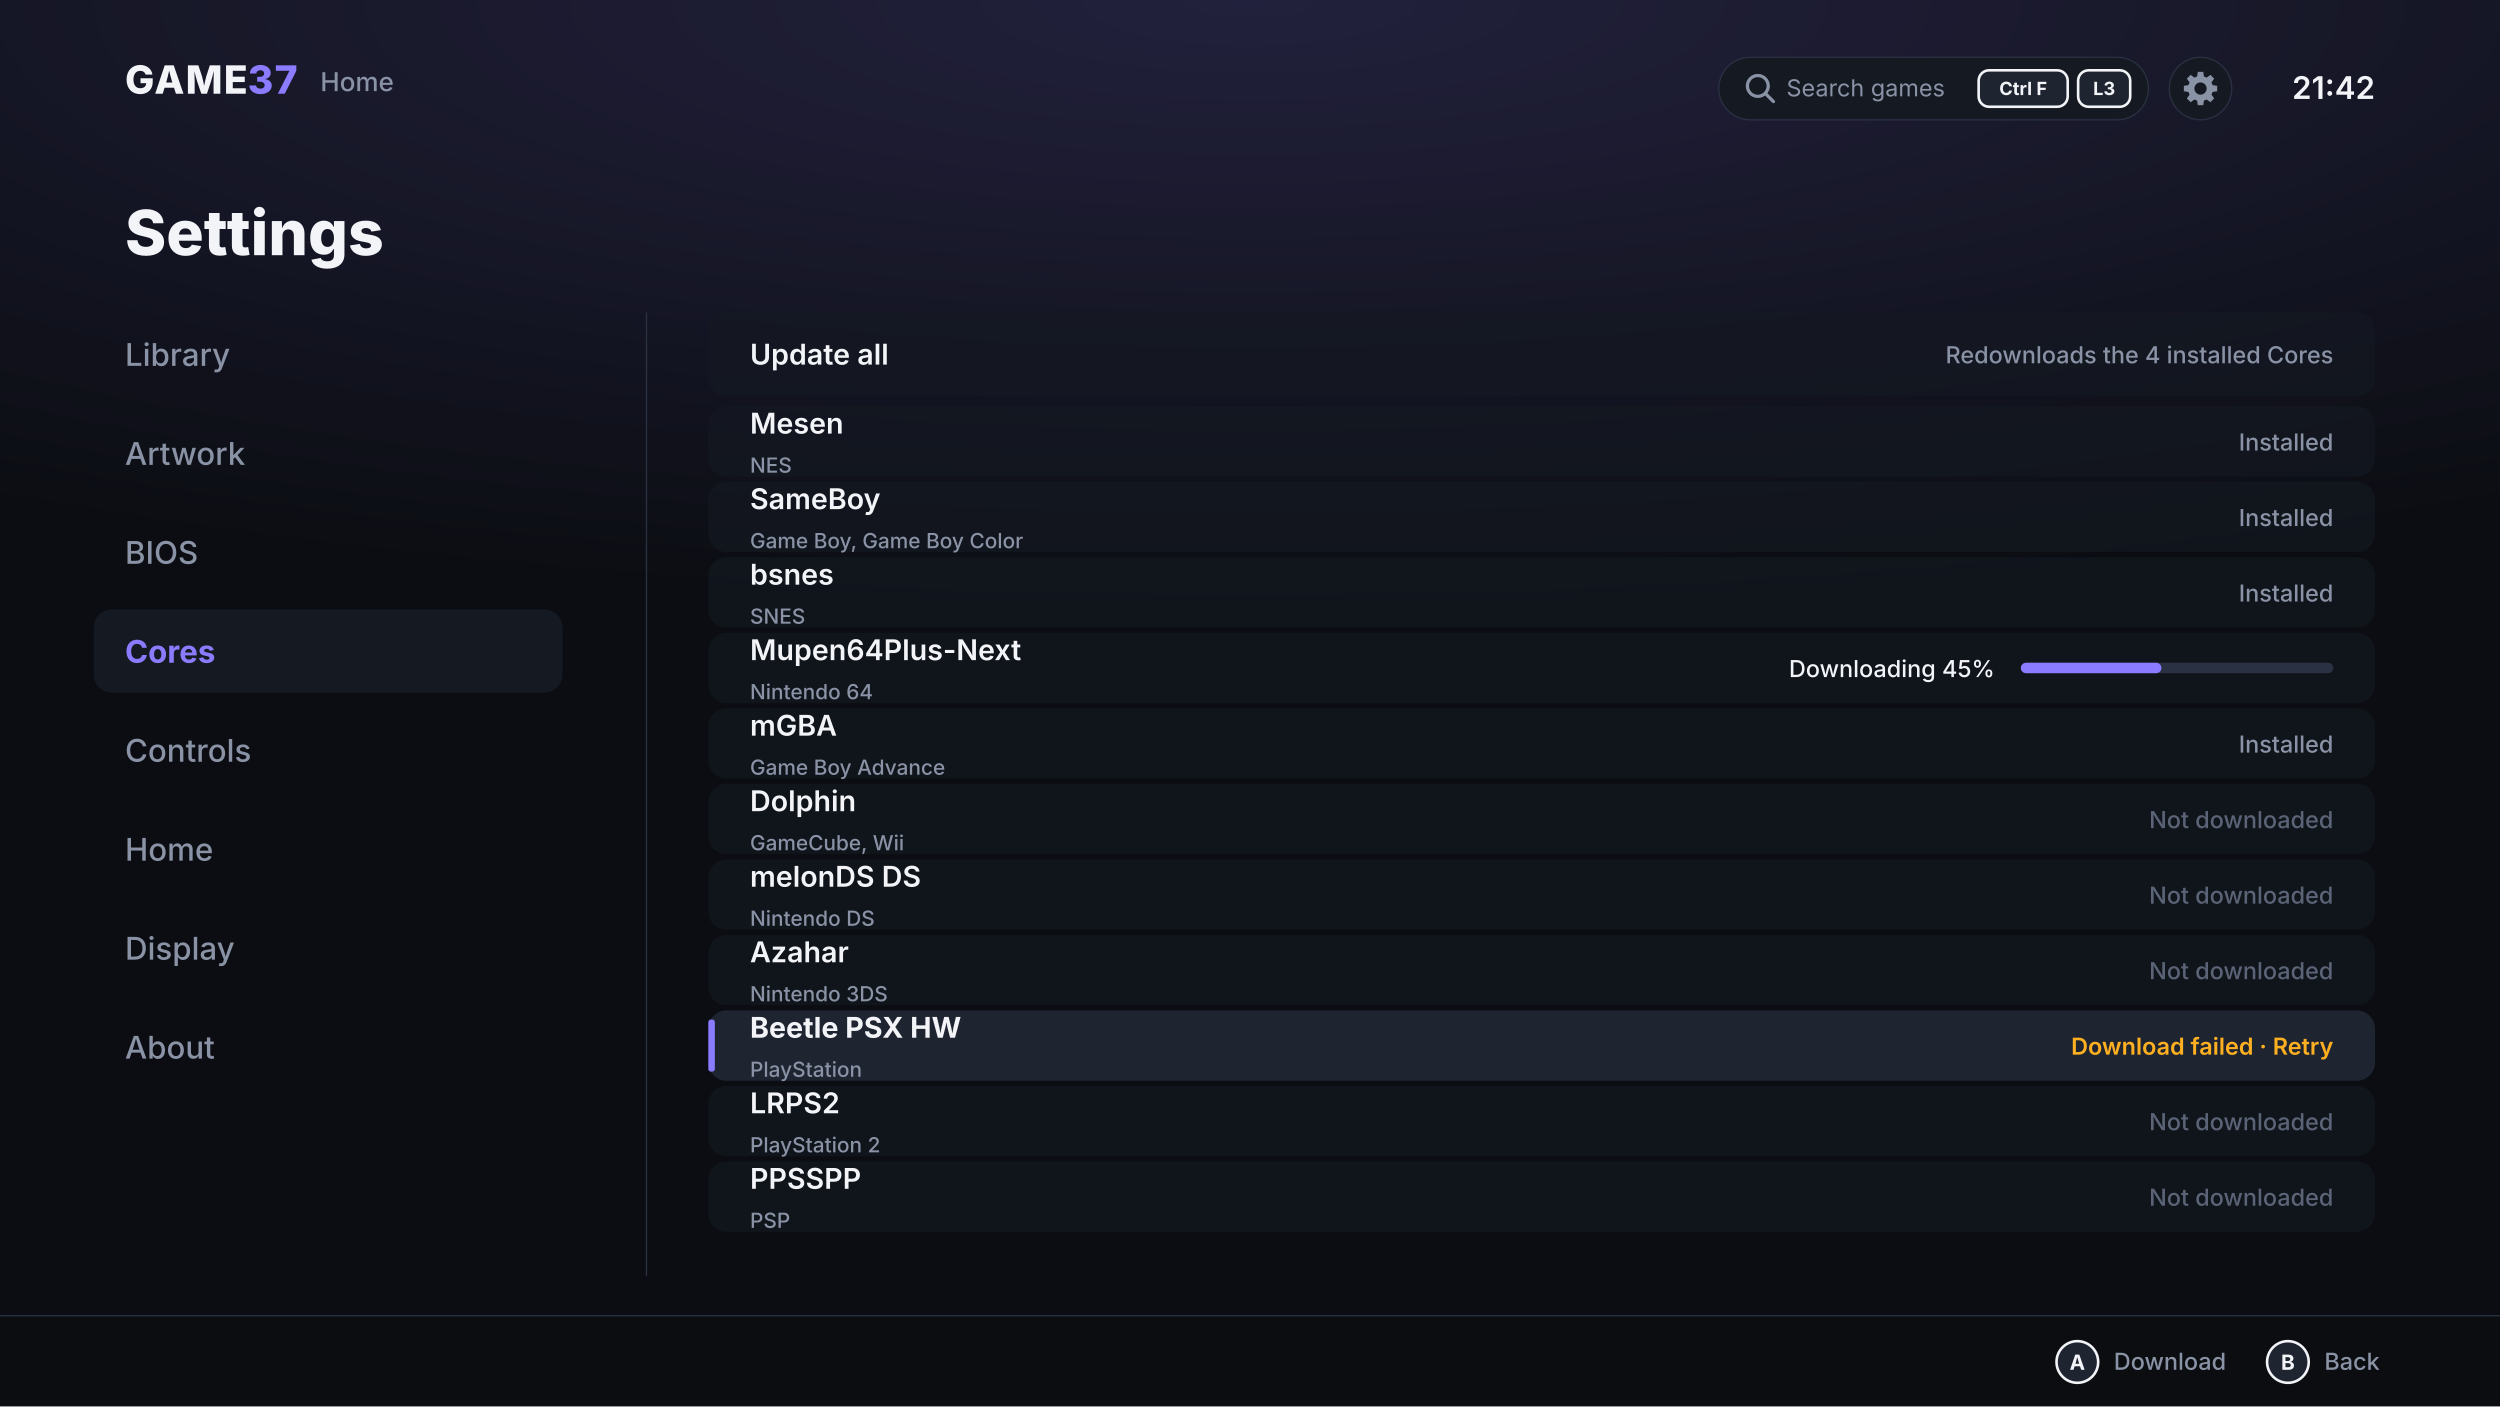
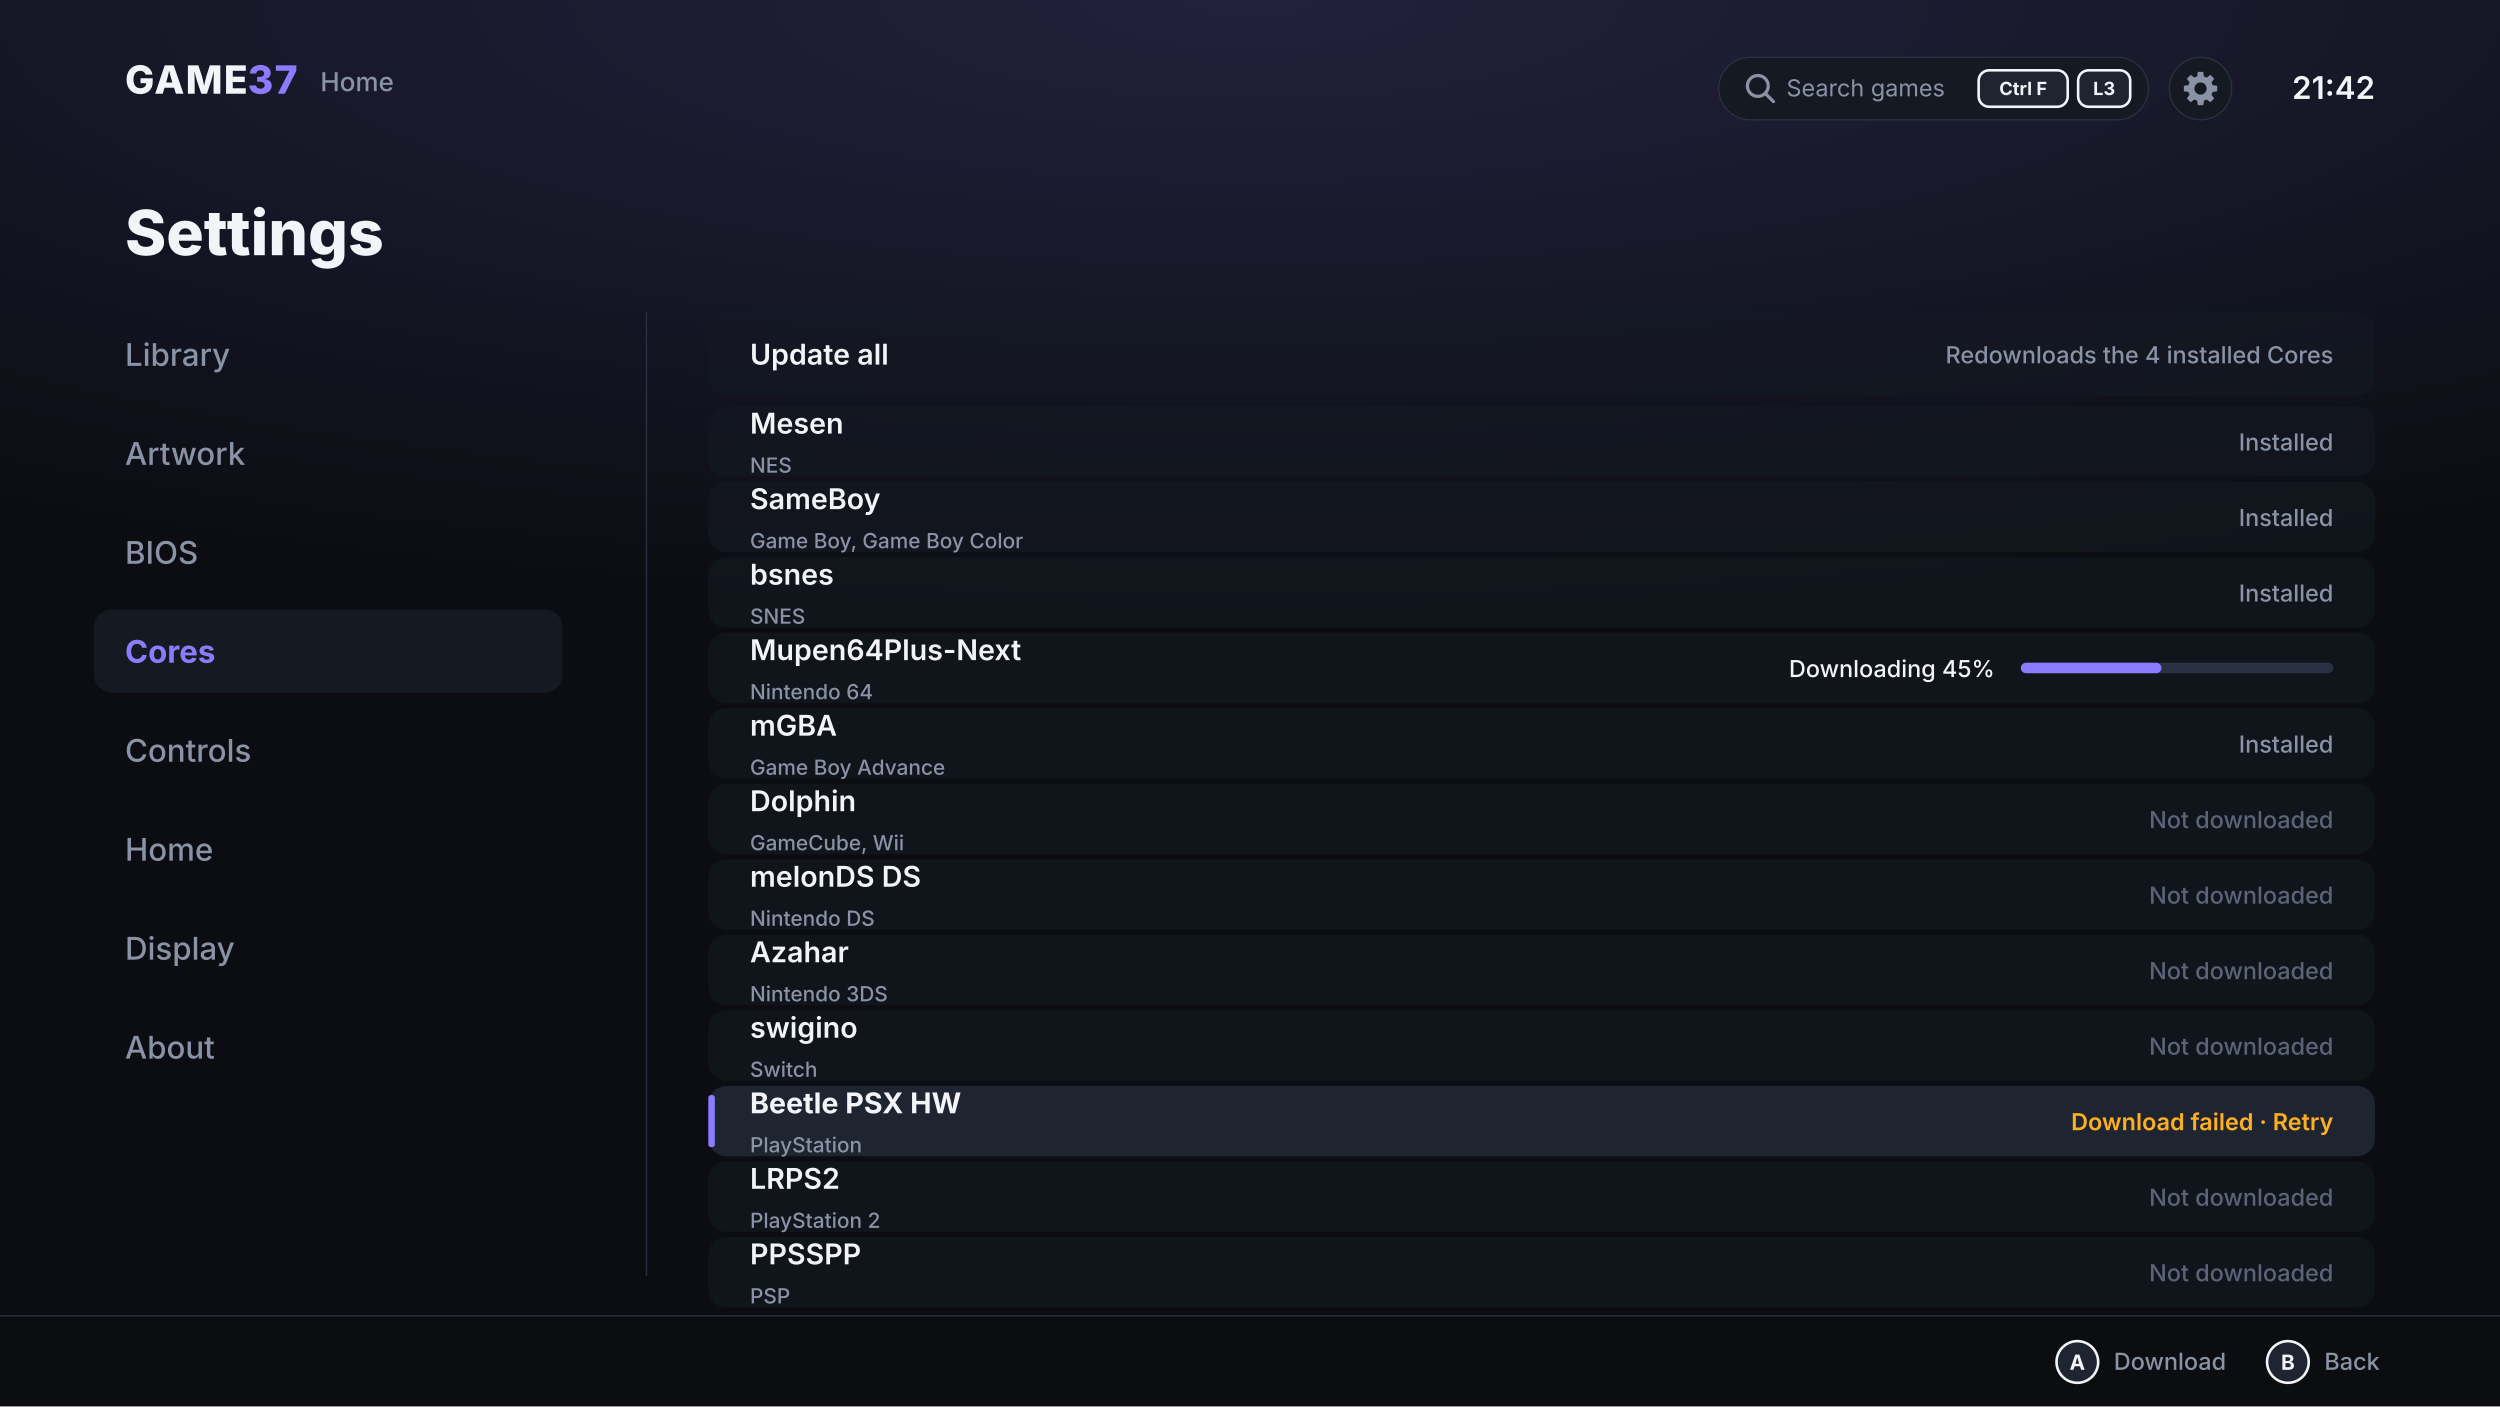
<svg xmlns="http://www.w3.org/2000/svg" width="1920" height="1080" viewBox="0 0 1920 1080">
  <defs>
    <radialGradient id="rg1" cx="0.5" cy="0" r="0.9">
      <stop offset="0" stop-color="#8B7BFF" stop-opacity="0.18" />
      <stop offset="1" stop-color="#8B7BFF" stop-opacity="0" />
    </radialGradient>
  </defs>
  <rect x="0.0" y="0.0" width="1920.0" height="1080.0" rx="0" fill="#0B0D12" fill-opacity="1" />
  <rect x="0.0" y="0.0" width="1920.0" height="520.0" rx="0" fill="url(#rg1)" fill-opacity="1" />
  <text x="96" y="72" font-family="Inter, 'Helvetica Neue', Arial, sans-serif" font-size="30" font-weight="800" fill="#F2F4F8" letter-spacing="1">GAME<tspan fill="#8B7BFF">37</tspan>
  </text>
  <text x="246.0" y="70.0" font-family="Inter, 'Helvetica Neue', Arial, sans-serif" font-size="20" font-weight="500" fill="#8A93A6" fill-opacity="1" text-anchor="start" letter-spacing="0">Home</text>
  <rect x="1320.0" y="44.0" width="330.0" height="48.0" rx="24" fill="#151922" fill-opacity="1" stroke="#2A3142" stroke-width="1" />
  <circle cx="1350.0" cy="66.0" r="8.0" fill="none" fill-opacity="1" stroke="#8A93A6" stroke-width="2.5" />
  <line x1="1356" y1="72" x2="1362" y2="78" stroke="#8A93A6" stroke-width="2.5" stroke-linecap="round" />
  <text x="1372.0" y="74.0" font-family="Inter, 'Helvetica Neue', Arial, sans-serif" font-size="18" font-weight="400" fill="#8A93A6" fill-opacity="1" text-anchor="start" letter-spacing="0">Search games</text>
  <rect x="1596.0" y="54.0" width="40.0" height="28.0" rx="8" fill="#1F2431" fill-opacity="1" stroke="#F2F4F8" stroke-width="2" />
  <text x="1616.0" y="73.0" font-family="Inter, 'Helvetica Neue', Arial, sans-serif" font-size="14" font-weight="700" fill="#F2F4F8" fill-opacity="1" text-anchor="middle" letter-spacing="0">L3</text>
  <rect x="1519.6" y="54.0" width="68.4" height="28.0" rx="8" fill="#1F2431" fill-opacity="1" stroke="#F2F4F8" stroke-width="2" />
  <text x="1553.8" y="73.0" font-family="Inter, 'Helvetica Neue', Arial, sans-serif" font-size="14" font-weight="700" fill="#F2F4F8" fill-opacity="1" text-anchor="middle" letter-spacing="0">Ctrl F</text>
  <circle cx="1690.0" cy="68.0" r="24.0" fill="#151922" fill-opacity="1" stroke="#2A3142" stroke-width="1" />
  <polygon points="1699.3,65.4 1702.8,65.9 1702.8,70.1 1699.3,70.6 1698.4,72.7 1700.5,75.6 1697.6,78.5 1694.7,76.4 1692.6,77.3 1692.1,80.8 1687.9,80.8 1687.4,77.3 1685.3,76.4 1682.4,78.5 1679.5,75.6 1681.6,72.7 1680.7,70.6 1677.2,70.1 1677.2,65.9 1680.7,65.4 1681.6,63.3 1679.5,60.4 1682.4,57.5 1685.3,59.6 1687.4,58.7 1687.9,55.2 1692.1,55.2 1692.6,58.7 1694.7,59.6 1697.6,57.5 1700.5,60.4 1698.4,63.3" fill="#8A93A6" />
  <circle cx="1690.0" cy="68.0" r="4.7" fill="#151922" fill-opacity="1" />
  <text x="1824.0" y="76.0" font-family="Inter, 'Helvetica Neue', Arial, sans-serif" font-size="24" font-weight="600" fill="#F2F4F8" fill-opacity="1" text-anchor="end" letter-spacing="0">21:42</text>
  <text x="96.0" y="196.0" font-family="Inter, 'Helvetica Neue', Arial, sans-serif" font-size="48" font-weight="800" fill="#F2F4F8" fill-opacity="1" text-anchor="start" letter-spacing="0">Settings</text>
  <text x="96.0" y="281.0" font-family="Inter, 'Helvetica Neue', Arial, sans-serif" font-size="24" font-weight="500" fill="#8A93A6" fill-opacity="1" text-anchor="start" letter-spacing="0">Library</text>
  <text x="96.0" y="357.0" font-family="Inter, 'Helvetica Neue', Arial, sans-serif" font-size="24" font-weight="500" fill="#8A93A6" fill-opacity="1" text-anchor="start" letter-spacing="0">Artwork</text>
  <text x="96.0" y="433.0" font-family="Inter, 'Helvetica Neue', Arial, sans-serif" font-size="24" font-weight="500" fill="#8A93A6" fill-opacity="1" text-anchor="start" letter-spacing="0">BIOS</text>
  <rect x="72.0" y="468.0" width="360.0" height="64.0" rx="14" fill="#151922" fill-opacity="1" />
  <text x="96.0" y="509.0" font-family="Inter, 'Helvetica Neue', Arial, sans-serif" font-size="24" font-weight="700" fill="#8B7BFF" fill-opacity="1" text-anchor="start" letter-spacing="0">Cores</text>
  <text x="96.0" y="585.0" font-family="Inter, 'Helvetica Neue', Arial, sans-serif" font-size="24" font-weight="500" fill="#8A93A6" fill-opacity="1" text-anchor="start" letter-spacing="0">Controls</text>
  <text x="96.0" y="661.0" font-family="Inter, 'Helvetica Neue', Arial, sans-serif" font-size="24" font-weight="500" fill="#8A93A6" fill-opacity="1" text-anchor="start" letter-spacing="0">Home</text>
  <text x="96.0" y="737.0" font-family="Inter, 'Helvetica Neue', Arial, sans-serif" font-size="24" font-weight="500" fill="#8A93A6" fill-opacity="1" text-anchor="start" letter-spacing="0">Display</text>
  <text x="96.0" y="813.0" font-family="Inter, 'Helvetica Neue', Arial, sans-serif" font-size="24" font-weight="500" fill="#8A93A6" fill-opacity="1" text-anchor="start" letter-spacing="0">About</text>
  <rect x="496.0" y="240.0" width="1.0" height="740.0" rx="0" fill="#2A3142" fill-opacity="1" />
  <rect x="544.0" y="240.0" width="1280.0" height="64.0" rx="14" fill="#151922" fill-opacity="0.6" />
  <text x="576.0" y="280.0" font-family="Inter, 'Helvetica Neue', Arial, sans-serif" font-size="22" font-weight="600" fill="#F2F4F8" fill-opacity="1" text-anchor="start" letter-spacing="0">Update all</text>
  <text x="1792.0" y="279.0" font-family="Inter, 'Helvetica Neue', Arial, sans-serif" font-size="18" font-weight="500" fill="#8A93A6" fill-opacity="1" text-anchor="end" letter-spacing="0">Redownloads the 4 installed Cores</text>
  <rect x="544.0" y="312.0" width="1280.0" height="54.0" rx="14" fill="#151922" fill-opacity="0.6" />
  <text x="576.0" y="333.0" font-family="Inter, 'Helvetica Neue', Arial, sans-serif" font-size="22" font-weight="600" fill="#F2F4F8" fill-opacity="1" text-anchor="start" letter-spacing="0">Mesen</text>
  <text x="576.0" y="363.0" font-family="Inter, 'Helvetica Neue', Arial, sans-serif" font-size="16" font-weight="500" fill="#8A93A6" fill-opacity="1" text-anchor="start" letter-spacing="0">NES</text>
  <text x="1792.0" y="346.0" font-family="Inter, 'Helvetica Neue', Arial, sans-serif" font-size="18" font-weight="500" fill="#8A93A6" fill-opacity="1" text-anchor="end" letter-spacing="0">Installed</text>
  <rect x="544.0" y="370.0" width="1280.0" height="54.0" rx="14" fill="#151922" fill-opacity="0.6" />
  <text x="576.0" y="391.0" font-family="Inter, 'Helvetica Neue', Arial, sans-serif" font-size="22" font-weight="600" fill="#F2F4F8" fill-opacity="1" text-anchor="start" letter-spacing="0">SameBoy</text>
  <text x="576.0" y="421.0" font-family="Inter, 'Helvetica Neue', Arial, sans-serif" font-size="16" font-weight="500" fill="#8A93A6" fill-opacity="1" text-anchor="start" letter-spacing="0">Game Boy, Game Boy Color</text>
  <text x="1792.0" y="404.0" font-family="Inter, 'Helvetica Neue', Arial, sans-serif" font-size="18" font-weight="500" fill="#8A93A6" fill-opacity="1" text-anchor="end" letter-spacing="0">Installed</text>
  <rect x="544.0" y="428.0" width="1280.0" height="54.0" rx="14" fill="#151922" fill-opacity="0.6" />
  <text x="576.0" y="449.0" font-family="Inter, 'Helvetica Neue', Arial, sans-serif" font-size="22" font-weight="600" fill="#F2F4F8" fill-opacity="1" text-anchor="start" letter-spacing="0">bsnes</text>
  <text x="576.0" y="479.0" font-family="Inter, 'Helvetica Neue', Arial, sans-serif" font-size="16" font-weight="500" fill="#8A93A6" fill-opacity="1" text-anchor="start" letter-spacing="0">SNES</text>
  <text x="1792.0" y="462.0" font-family="Inter, 'Helvetica Neue', Arial, sans-serif" font-size="18" font-weight="500" fill="#8A93A6" fill-opacity="1" text-anchor="end" letter-spacing="0">Installed</text>
  <rect x="544.0" y="486.0" width="1280.0" height="54.0" rx="14" fill="#151922" fill-opacity="0.6" />
  <text x="576.0" y="507.0" font-family="Inter, 'Helvetica Neue', Arial, sans-serif" font-size="22" font-weight="600" fill="#F2F4F8" fill-opacity="1" text-anchor="start" letter-spacing="0">Mupen64Plus-Next</text>
  <text x="576.0" y="537.0" font-family="Inter, 'Helvetica Neue', Arial, sans-serif" font-size="16" font-weight="500" fill="#8A93A6" fill-opacity="1" text-anchor="start" letter-spacing="0">Nintendo 64</text>
  <rect x="1552.0" y="509.0" width="240.0" height="8.0" rx="4" fill="#2A3142" fill-opacity="1" />
  <rect x="1552.0" y="509.0" width="108.0" height="8.0" rx="4" fill="#8B7BFF" fill-opacity="1" />
  <text x="1532.0" y="520.0" font-family="Inter, 'Helvetica Neue', Arial, sans-serif" font-size="18" font-weight="500" fill="#F2F4F8" fill-opacity="1" text-anchor="end" letter-spacing="0">Downloading 45%</text>
  <rect x="544.0" y="544.0" width="1280.0" height="54.0" rx="14" fill="#151922" fill-opacity="0.6" />
  <text x="576.0" y="565.0" font-family="Inter, 'Helvetica Neue', Arial, sans-serif" font-size="22" font-weight="600" fill="#F2F4F8" fill-opacity="1" text-anchor="start" letter-spacing="0">mGBA</text>
  <text x="576.0" y="595.0" font-family="Inter, 'Helvetica Neue', Arial, sans-serif" font-size="16" font-weight="500" fill="#8A93A6" fill-opacity="1" text-anchor="start" letter-spacing="0">Game Boy Advance</text>
  <text x="1792.0" y="578.0" font-family="Inter, 'Helvetica Neue', Arial, sans-serif" font-size="18" font-weight="500" fill="#8A93A6" fill-opacity="1" text-anchor="end" letter-spacing="0">Installed</text>
  <rect x="544.0" y="602.0" width="1280.0" height="54.0" rx="14" fill="#151922" fill-opacity="0.6" />
  <text x="576.0" y="623.0" font-family="Inter, 'Helvetica Neue', Arial, sans-serif" font-size="22" font-weight="600" fill="#F2F4F8" fill-opacity="1" text-anchor="start" letter-spacing="0">Dolphin</text>
  <text x="576.0" y="653.0" font-family="Inter, 'Helvetica Neue', Arial, sans-serif" font-size="16" font-weight="500" fill="#8A93A6" fill-opacity="1" text-anchor="start" letter-spacing="0">GameCube, Wii</text>
  <text x="1792.0" y="636.0" font-family="Inter, 'Helvetica Neue', Arial, sans-serif" font-size="18" font-weight="500" fill="#5B6477" fill-opacity="1" text-anchor="end" letter-spacing="0">Not downloaded</text>
  <rect x="544.0" y="660.0" width="1280.0" height="54.0" rx="14" fill="#151922" fill-opacity="0.6" />
  <text x="576.0" y="681.0" font-family="Inter, 'Helvetica Neue', Arial, sans-serif" font-size="22" font-weight="600" fill="#F2F4F8" fill-opacity="1" text-anchor="start" letter-spacing="0">melonDS DS</text>
  <text x="576.0" y="711.0" font-family="Inter, 'Helvetica Neue', Arial, sans-serif" font-size="16" font-weight="500" fill="#8A93A6" fill-opacity="1" text-anchor="start" letter-spacing="0">Nintendo DS</text>
  <text x="1792.0" y="694.0" font-family="Inter, 'Helvetica Neue', Arial, sans-serif" font-size="18" font-weight="500" fill="#5B6477" fill-opacity="1" text-anchor="end" letter-spacing="0">Not downloaded</text>
  <rect x="544.0" y="718.0" width="1280.0" height="54.0" rx="14" fill="#151922" fill-opacity="0.6" />
  <text x="576.0" y="739.0" font-family="Inter, 'Helvetica Neue', Arial, sans-serif" font-size="22" font-weight="600" fill="#F2F4F8" fill-opacity="1" text-anchor="start" letter-spacing="0">Azahar</text>
  <text x="576.0" y="769.0" font-family="Inter, 'Helvetica Neue', Arial, sans-serif" font-size="16" font-weight="500" fill="#8A93A6" fill-opacity="1" text-anchor="start" letter-spacing="0">Nintendo 3DS</text>
  <text x="1792.0" y="752.0" font-family="Inter, 'Helvetica Neue', Arial, sans-serif" font-size="18" font-weight="500" fill="#5B6477" fill-opacity="1" text-anchor="end" letter-spacing="0">Not downloaded</text>
-   <rect x="544.0" y="776.0" width="1280.0" height="54.0" rx="14" fill="#1F2431" fill-opacity="1" />
-   <rect x="544.0" y="783.0" width="5.0" height="40.0" rx="2" fill="#8B7BFF" fill-opacity="1" />
-   <text x="576.0" y="797.0" font-family="Inter, 'Helvetica Neue', Arial, sans-serif" font-size="22" font-weight="700" fill="#F2F4F8" fill-opacity="1" text-anchor="start" letter-spacing="0">Beetle PSX HW</text>
-   <text x="576.0" y="827.0" font-family="Inter, 'Helvetica Neue', Arial, sans-serif" font-size="16" font-weight="500" fill="#8A93A6" fill-opacity="1" text-anchor="start" letter-spacing="0">PlayStation</text>
-   <text x="1792.0" y="810.0" font-family="Inter, 'Helvetica Neue', Arial, sans-serif" font-size="18" font-weight="600" fill="#FFB020" fill-opacity="1" text-anchor="end" letter-spacing="0">Download failed · Retry</text>
-   <rect x="544.0" y="834.0" width="1280.0" height="54.0" rx="14" fill="#151922" fill-opacity="0.6" />
-   <text x="576.0" y="855.0" font-family="Inter, 'Helvetica Neue', Arial, sans-serif" font-size="22" font-weight="600" fill="#F2F4F8" fill-opacity="1" text-anchor="start" letter-spacing="0">LRPS2</text>
-   <text x="576.0" y="885.0" font-family="Inter, 'Helvetica Neue', Arial, sans-serif" font-size="16" font-weight="500" fill="#8A93A6" fill-opacity="1" text-anchor="start" letter-spacing="0">PlayStation 2</text>
-   <text x="1792.0" y="868.0" font-family="Inter, 'Helvetica Neue', Arial, sans-serif" font-size="18" font-weight="500" fill="#5B6477" fill-opacity="1" text-anchor="end" letter-spacing="0">Not downloaded</text>
+   <rect x="544.0" y="776.0" width="1280.0" height="54.0" rx="14" fill="#151922" fill-opacity="0.6" />
+   <text x="576.0" y="797.0" font-family="Inter, 'Helvetica Neue', Arial, sans-serif" font-size="22" font-weight="600" fill="#F2F4F8" fill-opacity="1" text-anchor="start" letter-spacing="0">swigino</text>
+   <text x="576.0" y="827.0" font-family="Inter, 'Helvetica Neue', Arial, sans-serif" font-size="16" font-weight="500" fill="#8A93A6" fill-opacity="1" text-anchor="start" letter-spacing="0">Switch</text>
+   <text x="1792.0" y="810.0" font-family="Inter, 'Helvetica Neue', Arial, sans-serif" font-size="18" font-weight="500" fill="#5B6477" fill-opacity="1" text-anchor="end" letter-spacing="0">Not downloaded</text>
+   <rect x="544.0" y="834.0" width="1280.0" height="54.0" rx="14" fill="#1F2431" fill-opacity="1" />
+   <rect x="544.0" y="841.0" width="5.0" height="40.0" rx="2" fill="#8B7BFF" fill-opacity="1" />
+   <text x="576.0" y="855.0" font-family="Inter, 'Helvetica Neue', Arial, sans-serif" font-size="22" font-weight="700" fill="#F2F4F8" fill-opacity="1" text-anchor="start" letter-spacing="0">Beetle PSX HW</text>
+   <text x="576.0" y="885.0" font-family="Inter, 'Helvetica Neue', Arial, sans-serif" font-size="16" font-weight="500" fill="#8A93A6" fill-opacity="1" text-anchor="start" letter-spacing="0">PlayStation</text>
+   <text x="1792.0" y="868.0" font-family="Inter, 'Helvetica Neue', Arial, sans-serif" font-size="18" font-weight="600" fill="#FFB020" fill-opacity="1" text-anchor="end" letter-spacing="0">Download failed · Retry</text>
  <rect x="544.0" y="892.0" width="1280.0" height="54.0" rx="14" fill="#151922" fill-opacity="0.6" />
-   <text x="576.0" y="913.0" font-family="Inter, 'Helvetica Neue', Arial, sans-serif" font-size="22" font-weight="600" fill="#F2F4F8" fill-opacity="1" text-anchor="start" letter-spacing="0">PPSSPP</text>
-   <text x="576.0" y="943.0" font-family="Inter, 'Helvetica Neue', Arial, sans-serif" font-size="16" font-weight="500" fill="#8A93A6" fill-opacity="1" text-anchor="start" letter-spacing="0">PSP</text>
+   <text x="576.0" y="913.0" font-family="Inter, 'Helvetica Neue', Arial, sans-serif" font-size="22" font-weight="600" fill="#F2F4F8" fill-opacity="1" text-anchor="start" letter-spacing="0">LRPS2</text>
+   <text x="576.0" y="943.0" font-family="Inter, 'Helvetica Neue', Arial, sans-serif" font-size="16" font-weight="500" fill="#8A93A6" fill-opacity="1" text-anchor="start" letter-spacing="0">PlayStation 2</text>
  <text x="1792.0" y="926.0" font-family="Inter, 'Helvetica Neue', Arial, sans-serif" font-size="18" font-weight="500" fill="#5B6477" fill-opacity="1" text-anchor="end" letter-spacing="0">Not downloaded</text>
+   <rect x="544.0" y="950.0" width="1280.0" height="54.0" rx="14" fill="#151922" fill-opacity="0.6" />
+   <text x="576.0" y="971.0" font-family="Inter, 'Helvetica Neue', Arial, sans-serif" font-size="22" font-weight="600" fill="#F2F4F8" fill-opacity="1" text-anchor="start" letter-spacing="0">PPSSPP</text>
+   <text x="576.0" y="1001.0" font-family="Inter, 'Helvetica Neue', Arial, sans-serif" font-size="16" font-weight="500" fill="#8A93A6" fill-opacity="1" text-anchor="start" letter-spacing="0">PSP</text>
+   <text x="1792.0" y="984.0" font-family="Inter, 'Helvetica Neue', Arial, sans-serif" font-size="18" font-weight="500" fill="#5B6477" fill-opacity="1" text-anchor="end" letter-spacing="0">Not downloaded</text>
  <rect x="0.0" y="1010.0" width="1920.0" height="70.0" rx="0" fill="#0B0D12" fill-opacity="0.92" />
  <rect x="0.0" y="1010.0" width="1920.0" height="1.0" rx="0" fill="#2A3142" fill-opacity="1" />
  <text x="1785.1" y="1052.0" font-family="Inter, 'Helvetica Neue', Arial, sans-serif" font-size="18" font-weight="500" fill="#8A93A6" fill-opacity="1" text-anchor="start" letter-spacing="0">Back</text>
  <circle cx="1757.1" cy="1046.0" r="16.0" fill="#1F2431" fill-opacity="1" stroke="#F2F4F8" stroke-width="2" />
  <text x="1757.1" y="1052.0" font-family="Inter, 'Helvetica Neue', Arial, sans-serif" font-size="16" font-weight="700" fill="#F2F4F8" fill-opacity="1" text-anchor="middle" letter-spacing="0">B</text>
  <text x="1623.4" y="1052.0" font-family="Inter, 'Helvetica Neue', Arial, sans-serif" font-size="18" font-weight="500" fill="#8A93A6" fill-opacity="1" text-anchor="start" letter-spacing="0">Download</text>
  <circle cx="1595.4" cy="1046.0" r="16.0" fill="#1F2431" fill-opacity="1" stroke="#F2F4F8" stroke-width="2" />
  <text x="1595.4" y="1052.0" font-family="Inter, 'Helvetica Neue', Arial, sans-serif" font-size="16" font-weight="700" fill="#F2F4F8" fill-opacity="1" text-anchor="middle" letter-spacing="0">A</text>
</svg>
